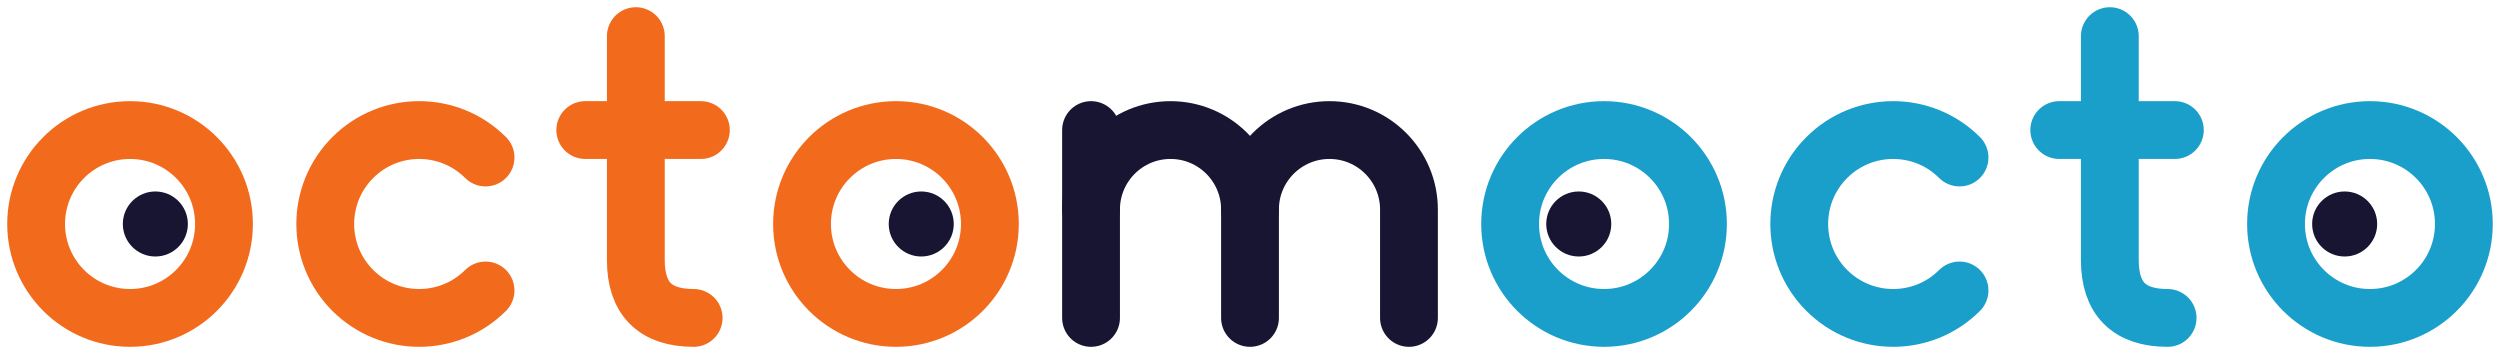
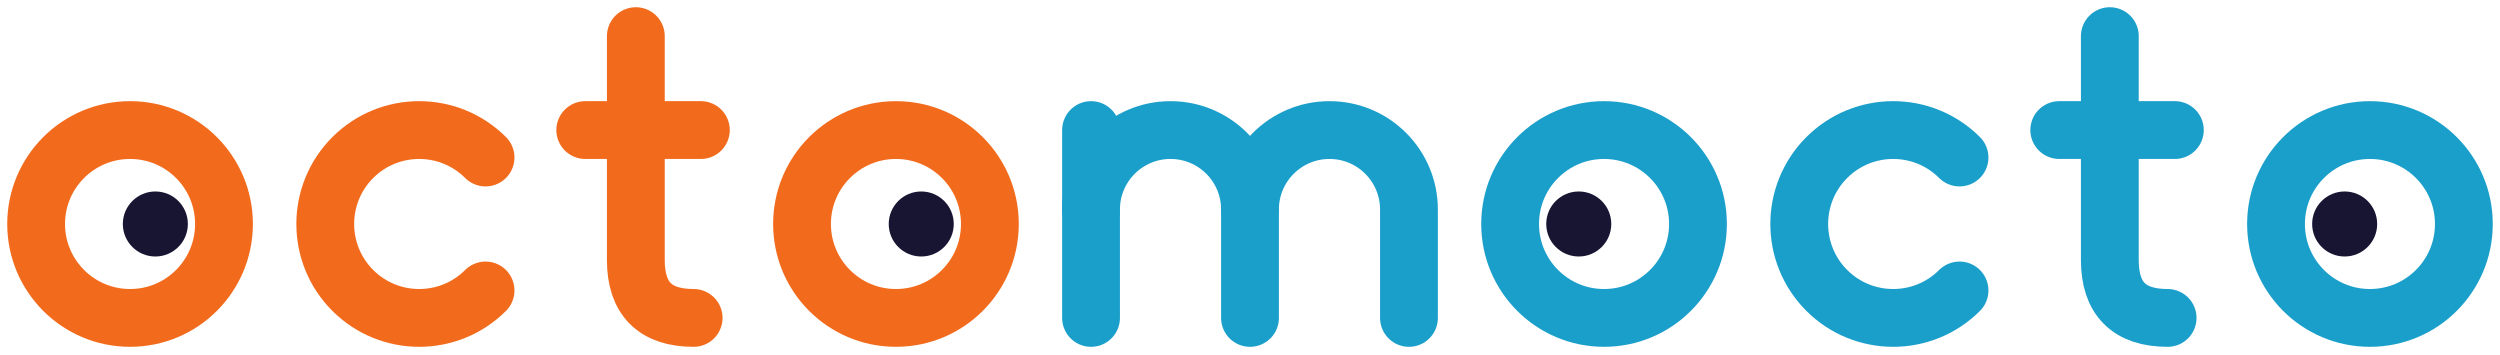
<svg xmlns="http://www.w3.org/2000/svg" width="692" height="98" viewBox="-10 12 692 98">
  <g fill="none" stroke-width="16" stroke-linecap="round" stroke-linejoin="round" stroke="#F26A1B" transform="translate(0 0)">
    <circle cx="26" cy="74" r="26" />
    <path d="M124.4 55.6A26 26 0 1 0 124.4 92.4" />
    <path d="M166 22V84Q166 100 182 100" />
    <path d="M152 48H184" />
    <circle cx="238" cy="74" r="26" />
  </g>
-   <g fill="none" stroke-width="16" stroke-linecap="round" stroke-linejoin="round" stroke="#171532">
+   <g fill="none" stroke-width="16" stroke-linecap="round" stroke-linejoin="round" stroke="#1A9FCB">
    <path d="M292 48V100" />
    <path d="M292 70A22 22 0 0 1 336 70V100" />
    <path d="M336 70A22 22 0 0 1 380 70V100" />
  </g>
  <g fill="none" stroke-width="16" stroke-linecap="round" stroke-linejoin="round" stroke="#1A9FCB" transform="translate(408 0)">
    <circle cx="26" cy="74" r="26" />
    <path d="M124.4 55.6A26 26 0 1 0 124.4 92.4" />
    <path d="M166 22V84Q166 100 182 100" />
    <path d="M152 48H184" />
    <circle cx="238" cy="74" r="26" />
  </g>
  <circle cx="33" cy="74" r="9" fill="#171532" />
  <circle cx="245" cy="74" r="9" fill="#171532" />
  <circle cx="427" cy="74" r="9" fill="#171532" />
  <circle cx="639" cy="74" r="9" fill="#171532" />
</svg>
